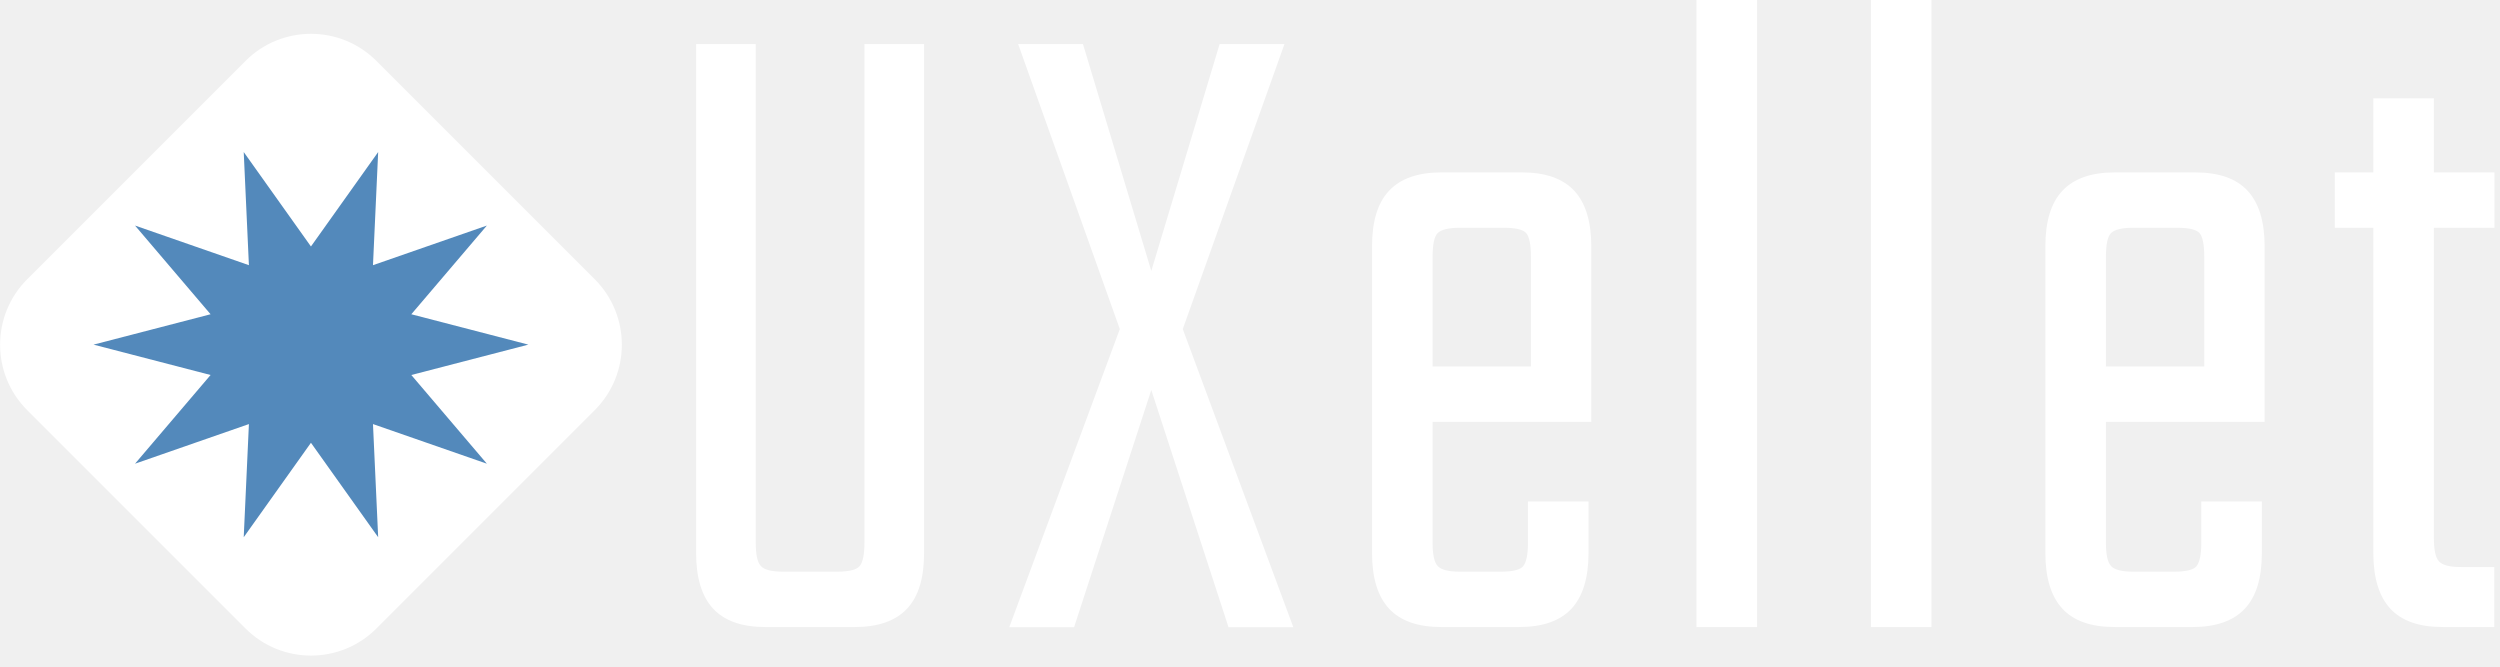
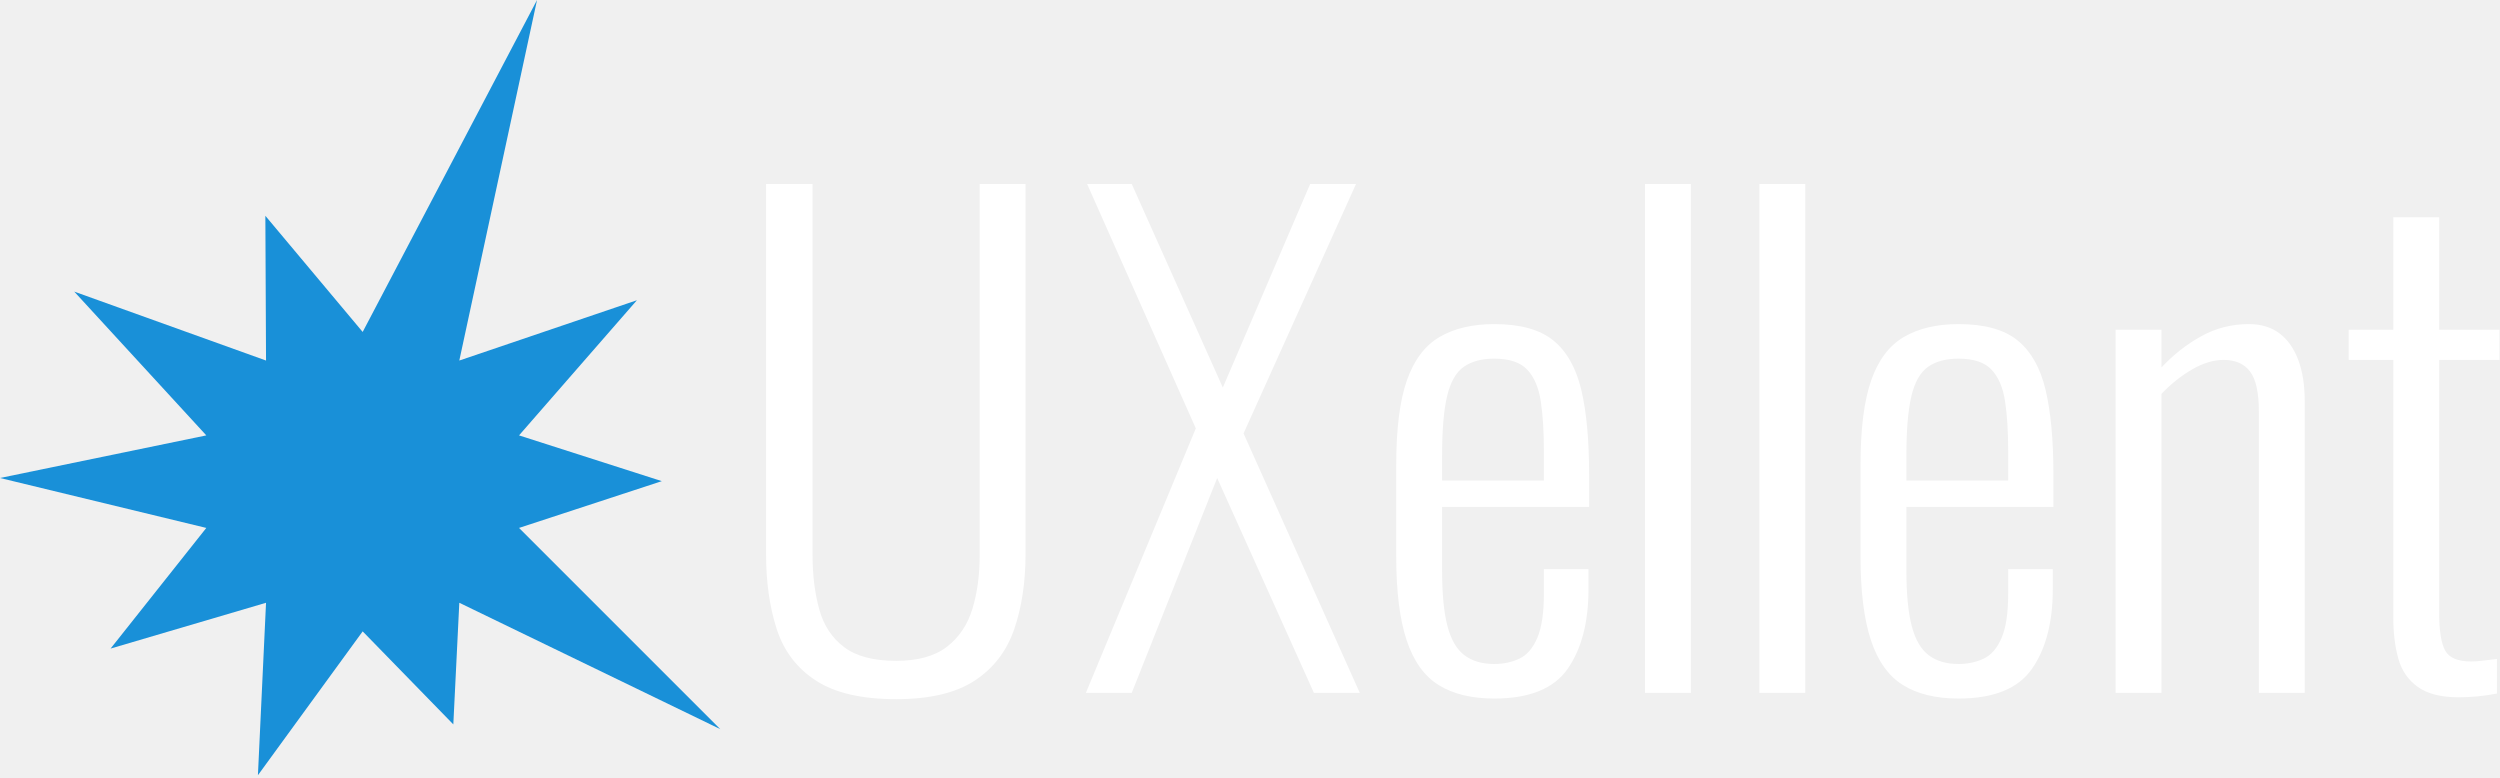
- <svg xmlns="http://www.w3.org/2000/svg" width="135" height="36" viewBox="0 0 135 36" fill="none">
-   <g clip-path="url(#clip0_102_400)">
-     <path d="M111.87 22.78H122.29V19.79H111.87V22.78ZM118.62 30.57C118.45 30.77 118.04 30.87 117.41 30.87H115.94V33.86H118.4C119.66 33.86 120.6 33.53 121.22 32.87C121.84 32.21 122.14 31.21 122.14 29.86V27.08H118.87V29.31C118.87 29.95 118.78 30.37 118.61 30.57M122.29 22.27V13.31C122.29 11.96 121.98 10.96 121.37 10.3C120.76 9.64 119.81 9.31 118.55 9.31H115.95V12.3H117.56C118.19 12.3 118.59 12.39 118.77 12.58C118.94 12.77 119.03 13.2 119.03 13.87V22.27H122.3H122.29ZM114 12.58C114.19 12.4 114.58 12.3 115.18 12.3H116.65V9.31H114.19C112.93 9.31 111.99 9.64 111.37 10.3C110.75 10.96 110.45 11.96 110.45 13.31V29.86C110.45 31.21 110.76 32.21 111.37 32.87C111.98 33.53 112.92 33.86 114.19 33.86H116.32V30.87H115.18C114.58 30.87 114.19 30.77 114 30.57C113.81 30.37 113.72 29.95 113.72 29.31V13.87C113.72 13.2 113.81 12.77 114 12.58ZM104.3 0H101.03V33.86H104.3V0ZM94.88 0H91.61V33.86H94.88V0ZM75.51 22.78H85.93V19.79H75.51V22.78ZM82.26 30.57C82.09 30.77 81.68 30.87 81.05 30.87H79.58V33.86H82.04C83.3 33.86 84.24 33.53 84.86 32.87C85.47 32.21 85.78 31.21 85.78 29.86V27.08H82.51V29.31C82.51 29.95 82.42 30.37 82.25 30.57M85.93 22.27V13.31C85.93 11.96 85.62 10.96 85.01 10.3C84.39 9.64 83.45 9.31 82.19 9.31H79.59V12.3H81.2C81.83 12.3 82.23 12.39 82.41 12.58C82.58 12.77 82.67 13.2 82.67 13.87V22.27H85.94H85.93ZM77.64 12.58C77.83 12.4 78.22 12.3 78.82 12.3H80.29V9.31H77.83C76.57 9.31 75.63 9.64 75.01 10.3C74.39 10.96 74.09 11.96 74.09 13.31V29.86C74.09 31.21 74.4 32.21 75.01 32.87C75.63 33.53 76.56 33.86 77.83 33.86H79.96V30.87H78.82C78.22 30.87 77.83 30.77 77.64 30.57C77.45 30.37 77.36 29.95 77.36 29.31V13.87C77.36 13.2 77.45 12.77 77.64 12.58ZM69.36 2.38H65.86L62.17 14.63L58.48 2.38H54.98L60.47 17.77L54.5 33.87H58L62.17 21.06L66.34 33.87H69.84L63.87 17.77L69.36 2.38ZM37.59 2.38V29.86C37.59 31.21 37.9 32.21 38.51 32.87C39.13 33.53 40.06 33.86 41.33 33.86H43.74V30.87H42.27C41.67 30.87 41.28 30.77 41.09 30.57C40.9 30.37 40.81 29.95 40.81 29.31V2.38H37.59ZM46.42 30.57C46.25 30.77 45.84 30.87 45.21 30.87H43.27V33.86H46.16C47.42 33.86 48.36 33.53 48.98 32.87C49.6 32.21 49.9 31.21 49.9 29.86V2.38H46.68V29.31C46.68 29.95 46.59 30.37 46.42 30.57Z" fill="white" />
-     <path d="M131.43 29.05V12.3H134.7V9.31H131.43V5.31H128.16V9.31H126.08V12.3H128.16V29.86C128.16 31.21 128.47 32.21 129.08 32.87C129.69 33.53 130.63 33.86 131.9 33.86H134.69V30.62H132.89C132.29 30.62 131.9 30.52 131.71 30.32C131.52 30.12 131.43 29.7 131.43 29.05Z" fill="white" />
-     <path d="M13.257 3.291L1.469 15.079C-0.483 17.031 -0.483 20.197 1.469 22.149L13.257 33.937C15.209 35.89 18.375 35.89 20.328 33.937L32.115 22.149C34.068 20.197 34.068 17.031 32.115 15.079L20.328 3.291C18.375 1.338 15.209 1.338 13.257 3.291Z" fill="white" />
-     <path d="M16.791 13.31L13.161 8.21L13.441 14.32L7.291 12.18L11.371 16.97L5.051 18.61L11.371 20.25L7.291 25.04L13.441 22.9L13.161 29.01L16.791 23.91L20.421 29.01L20.141 22.9L26.291 25.04L22.211 20.25L28.531 18.61L22.211 16.97L26.291 12.18L20.141 14.32L20.421 8.21L16.791 13.31Z" fill="#5389BB" />
+ <svg xmlns="http://www.w3.org/2000/svg" width="100%" height="100%" viewBox="0 0 1100 342" version="1.1" xml:space="preserve" style="fill-rule:evenodd;clip-rule:evenodd;stroke-linejoin:round;stroke-miterlimit:2;">
+   <g transform="matrix(1,0,0,1,-351.9987,9.867749)">
+     <g transform="matrix(4.166667,0,0,4.166667,511.5738,185.1739)">
+       <path d="M0,-11.757L-10.276,-24.022L-10.205,-8.737L-30.459,-16.016L-16.512,-0.833L-38.298,3.666L-16.512,8.939L-26.622,21.68L-10.205,16.843L-11.062,35.053L0,19.863L9.572,29.686L10.205,16.843L37.761,30.187L16.512,8.939L31.589,3.999L16.512,-0.833L28.959,-15.106L10.205,-8.737L18.413,-46.81L0,-11.757Z" style="fill:rgb(25,144,216);fill-rule:nonzero;" />
+     </g>
+     <g transform="matrix(4.166667,0,0,4.166667,780.8471,79.23892)">
+       <path d="M0,50.49C1.99,49.186 3.384,47.372 4.18,45.05C4.976,42.728 5.374,40.085 5.374,37.121L5.374,-1.957L0.531,-1.957L0.531,37.254C0.531,39.334 0.276,41.213 -0.232,42.893C-0.741,44.575 -1.637,45.912 -2.919,46.907C-4.203,47.903 -5.994,48.4 -8.293,48.4C-10.682,48.4 -12.518,47.914 -13.8,46.94C-15.083,45.968 -15.956,44.63 -16.421,42.927C-16.885,41.224 -17.117,39.334 -17.117,37.254L-17.117,-1.957L-22.027,-1.957L-22.027,37.121C-22.027,40.085 -21.652,42.728 -20.899,45.05C-20.147,47.372 -18.766,49.186 -16.752,50.49C-14.74,51.794 -11.921,52.447 -8.293,52.447C-4.755,52.447 -1.99,51.794 0,50.49M16.587,51.784L25.61,29.093L35.827,51.784L40.67,51.784L28.396,24.383L40.272,-1.957L35.429,-1.957L26.207,19.54L16.587,-1.957L11.876,-1.957L23.354,23.852L11.743,51.784L16.587,51.784ZM62.631,49.229C64.09,47.129 64.82,44.331 64.82,40.837L64.82,38.714L60.109,38.714L60.109,41.367C60.109,43.358 59.877,44.895 59.413,45.978C58.948,47.063 58.318,47.793 57.522,48.168C56.726,48.544 55.841,48.732 54.868,48.732C53.585,48.732 52.535,48.423 51.717,47.803C50.898,47.184 50.301,46.156 49.925,44.718C49.549,43.281 49.361,41.324 49.361,38.846L49.361,32.145L64.886,32.145L64.886,28.695C64.886,25.069 64.61,22.094 64.057,19.772C63.504,17.45 62.52,15.714 61.105,14.564C59.689,13.414 57.61,12.839 54.868,12.839C52.568,12.839 50.644,13.293 49.096,14.199C47.547,15.106 46.398,16.632 45.646,18.777C44.893,20.922 44.518,23.897 44.518,27.7L44.518,37.387C44.518,41.058 44.883,43.999 45.613,46.211C46.343,48.423 47.471,50.004 48.997,50.954C50.522,51.905 52.48,52.381 54.868,52.381C58.584,52.381 61.171,51.331 62.631,49.229M49.361,26.771C49.361,24.029 49.538,21.918 49.892,20.435C50.246,18.954 50.831,17.926 51.65,17.35C52.468,16.776 53.541,16.488 54.868,16.488C56.46,16.488 57.622,16.875 58.351,17.649C59.081,18.423 59.556,19.529 59.778,20.966C59.999,22.404 60.109,24.14 60.109,26.174L60.109,29.359L49.361,29.359L49.361,26.771ZM75.634,-1.957L70.791,-1.957L70.791,51.783L75.634,51.783L75.634,-1.957ZM87.709,-1.957L82.866,-1.957L82.866,51.783L87.709,51.783L87.709,-1.957ZM111.66,49.229C113.12,47.129 113.85,44.331 113.85,40.837L113.85,38.714L109.139,38.714L109.139,41.367C109.139,43.358 108.907,44.895 108.443,45.978C107.978,47.063 107.348,47.793 106.552,48.168C105.756,48.544 104.87,48.732 103.898,48.732C102.614,48.732 101.564,48.423 100.746,47.803C99.927,47.184 99.33,46.156 98.955,44.718C98.579,43.281 98.391,41.324 98.391,38.846L98.391,32.145L113.916,32.145L113.916,28.695C113.916,25.069 113.639,22.094 113.087,19.772C112.533,17.45 111.549,15.714 110.134,14.564C108.718,13.414 106.64,12.839 103.898,12.839C101.598,12.839 99.674,13.293 98.126,14.199C96.577,15.106 95.427,16.632 94.676,18.777C93.923,20.922 93.548,23.897 93.548,27.7L93.548,37.387C93.548,41.058 93.913,43.999 94.643,46.211C95.372,48.423 96.5,50.004 98.026,50.954C99.552,51.905 101.509,52.381 103.898,52.381C107.613,52.381 110.201,51.331 111.66,49.229M98.391,26.771C98.391,24.029 98.567,21.918 98.922,20.435C99.275,18.954 99.861,17.926 100.68,17.35C101.498,16.776 102.571,16.488 103.898,16.488C105.49,16.488 106.651,16.875 107.381,17.649C108.111,18.423 108.586,19.529 108.807,20.966C109.028,22.404 109.139,24.14 109.139,26.174L109.139,29.359L98.391,29.359L98.391,26.771ZM125.328,51.784L125.328,20.203C126.345,19.142 127.428,18.279 128.579,17.616C129.728,16.952 130.834,16.62 131.896,16.62C133.134,16.62 134.063,17.03 134.682,17.848C135.301,18.667 135.611,20.07 135.611,22.061L135.611,51.784L140.455,51.784L140.455,20.999C140.455,19.274 140.222,17.804 139.758,16.587C139.293,15.371 138.63,14.442 137.768,13.801C136.905,13.16 135.832,12.839 134.55,12.839C132.736,12.839 131.055,13.27 129.507,14.132C127.959,14.995 126.565,16.09 125.328,17.417L125.328,13.436L120.484,13.436L120.484,51.784L125.328,51.784ZM158.733,52.149C159.418,52.082 160.093,51.983 160.756,51.85L160.756,48.201C160.314,48.246 159.849,48.301 159.363,48.367C158.876,48.433 158.434,48.466 158.036,48.466C156.62,48.466 155.703,48.08 155.283,47.305C154.862,46.532 154.653,45.215 154.653,43.358L154.653,16.62L161.022,16.62L161.022,13.436L154.653,13.436L154.653,1.56L149.809,1.56L149.809,13.436L145.099,13.436L145.099,16.62L149.809,16.62L149.809,43.822C149.809,45.459 149.986,46.907 150.34,48.168C150.694,49.428 151.379,50.424 152.397,51.153C153.414,51.883 154.852,52.248 156.709,52.248C157.373,52.248 158.047,52.215 158.733,52.149" style="fill:white;fill-rule:nonzero;" />
+     </g>
  </g>
-   <defs>
-     <clipPath id="clip0_102_400">
-       <rect width="134.69" height="35.4" fill="white" />
-     </clipPath>
-   </defs>
</svg>
